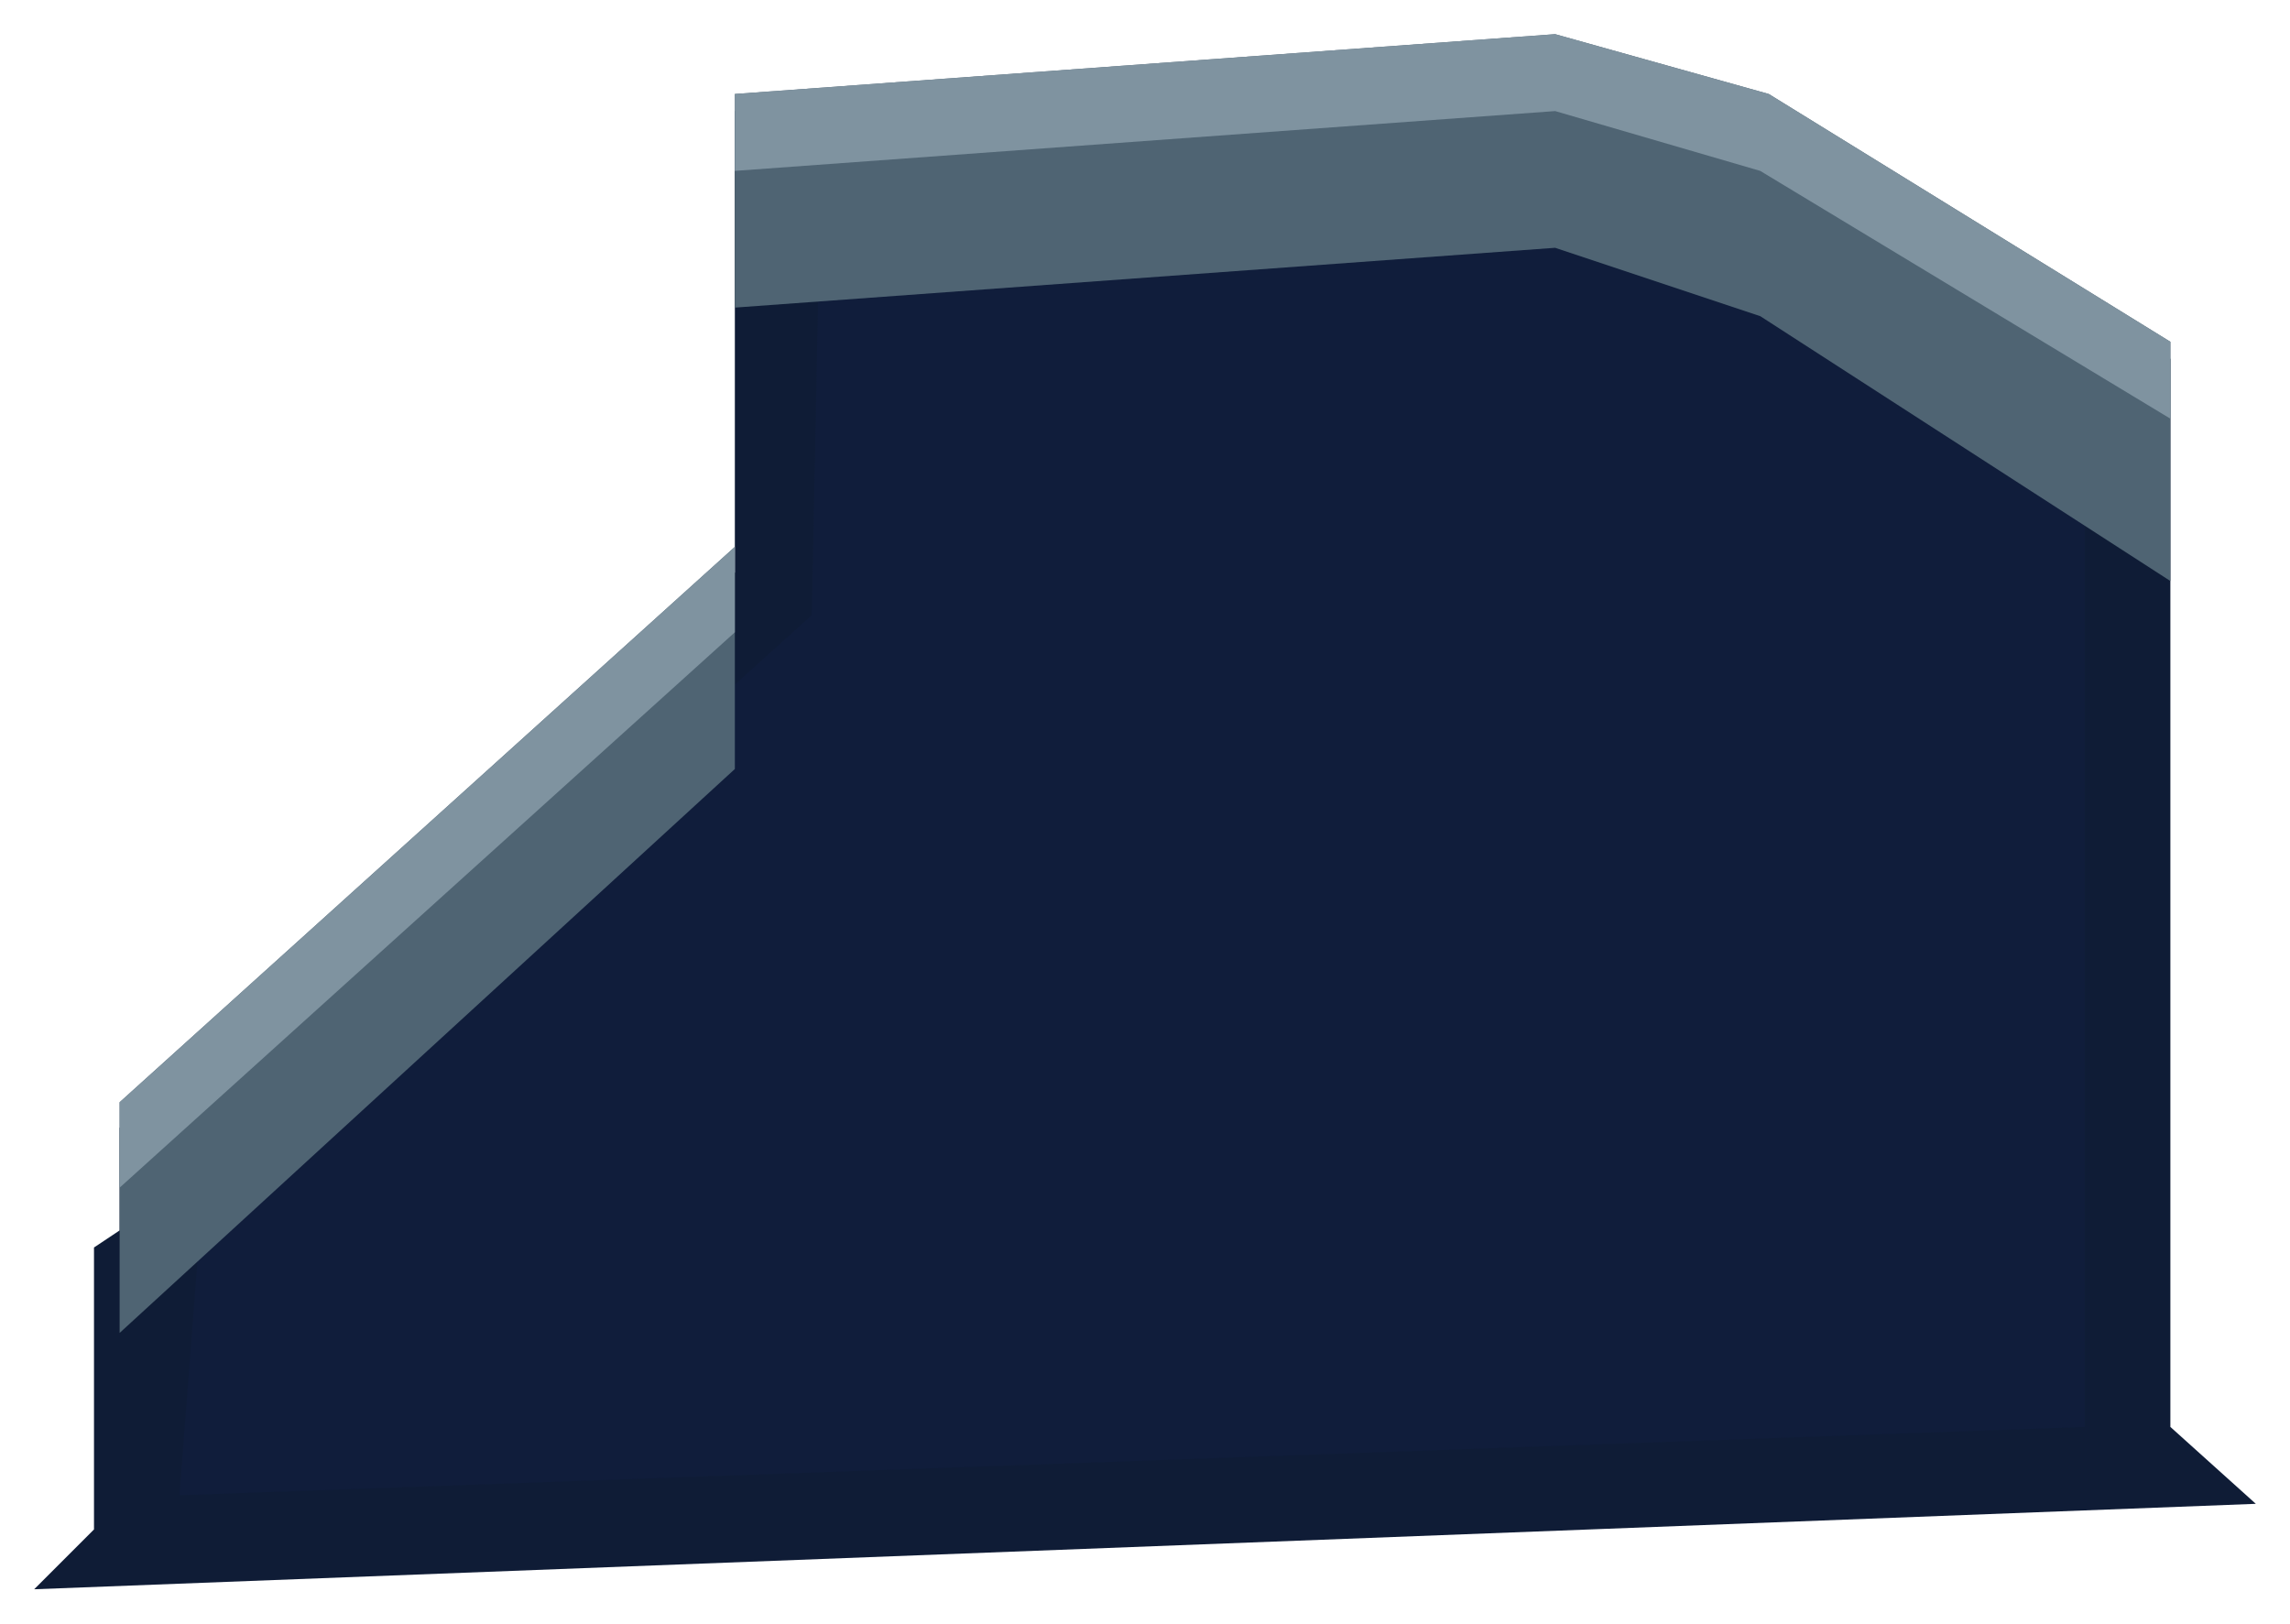
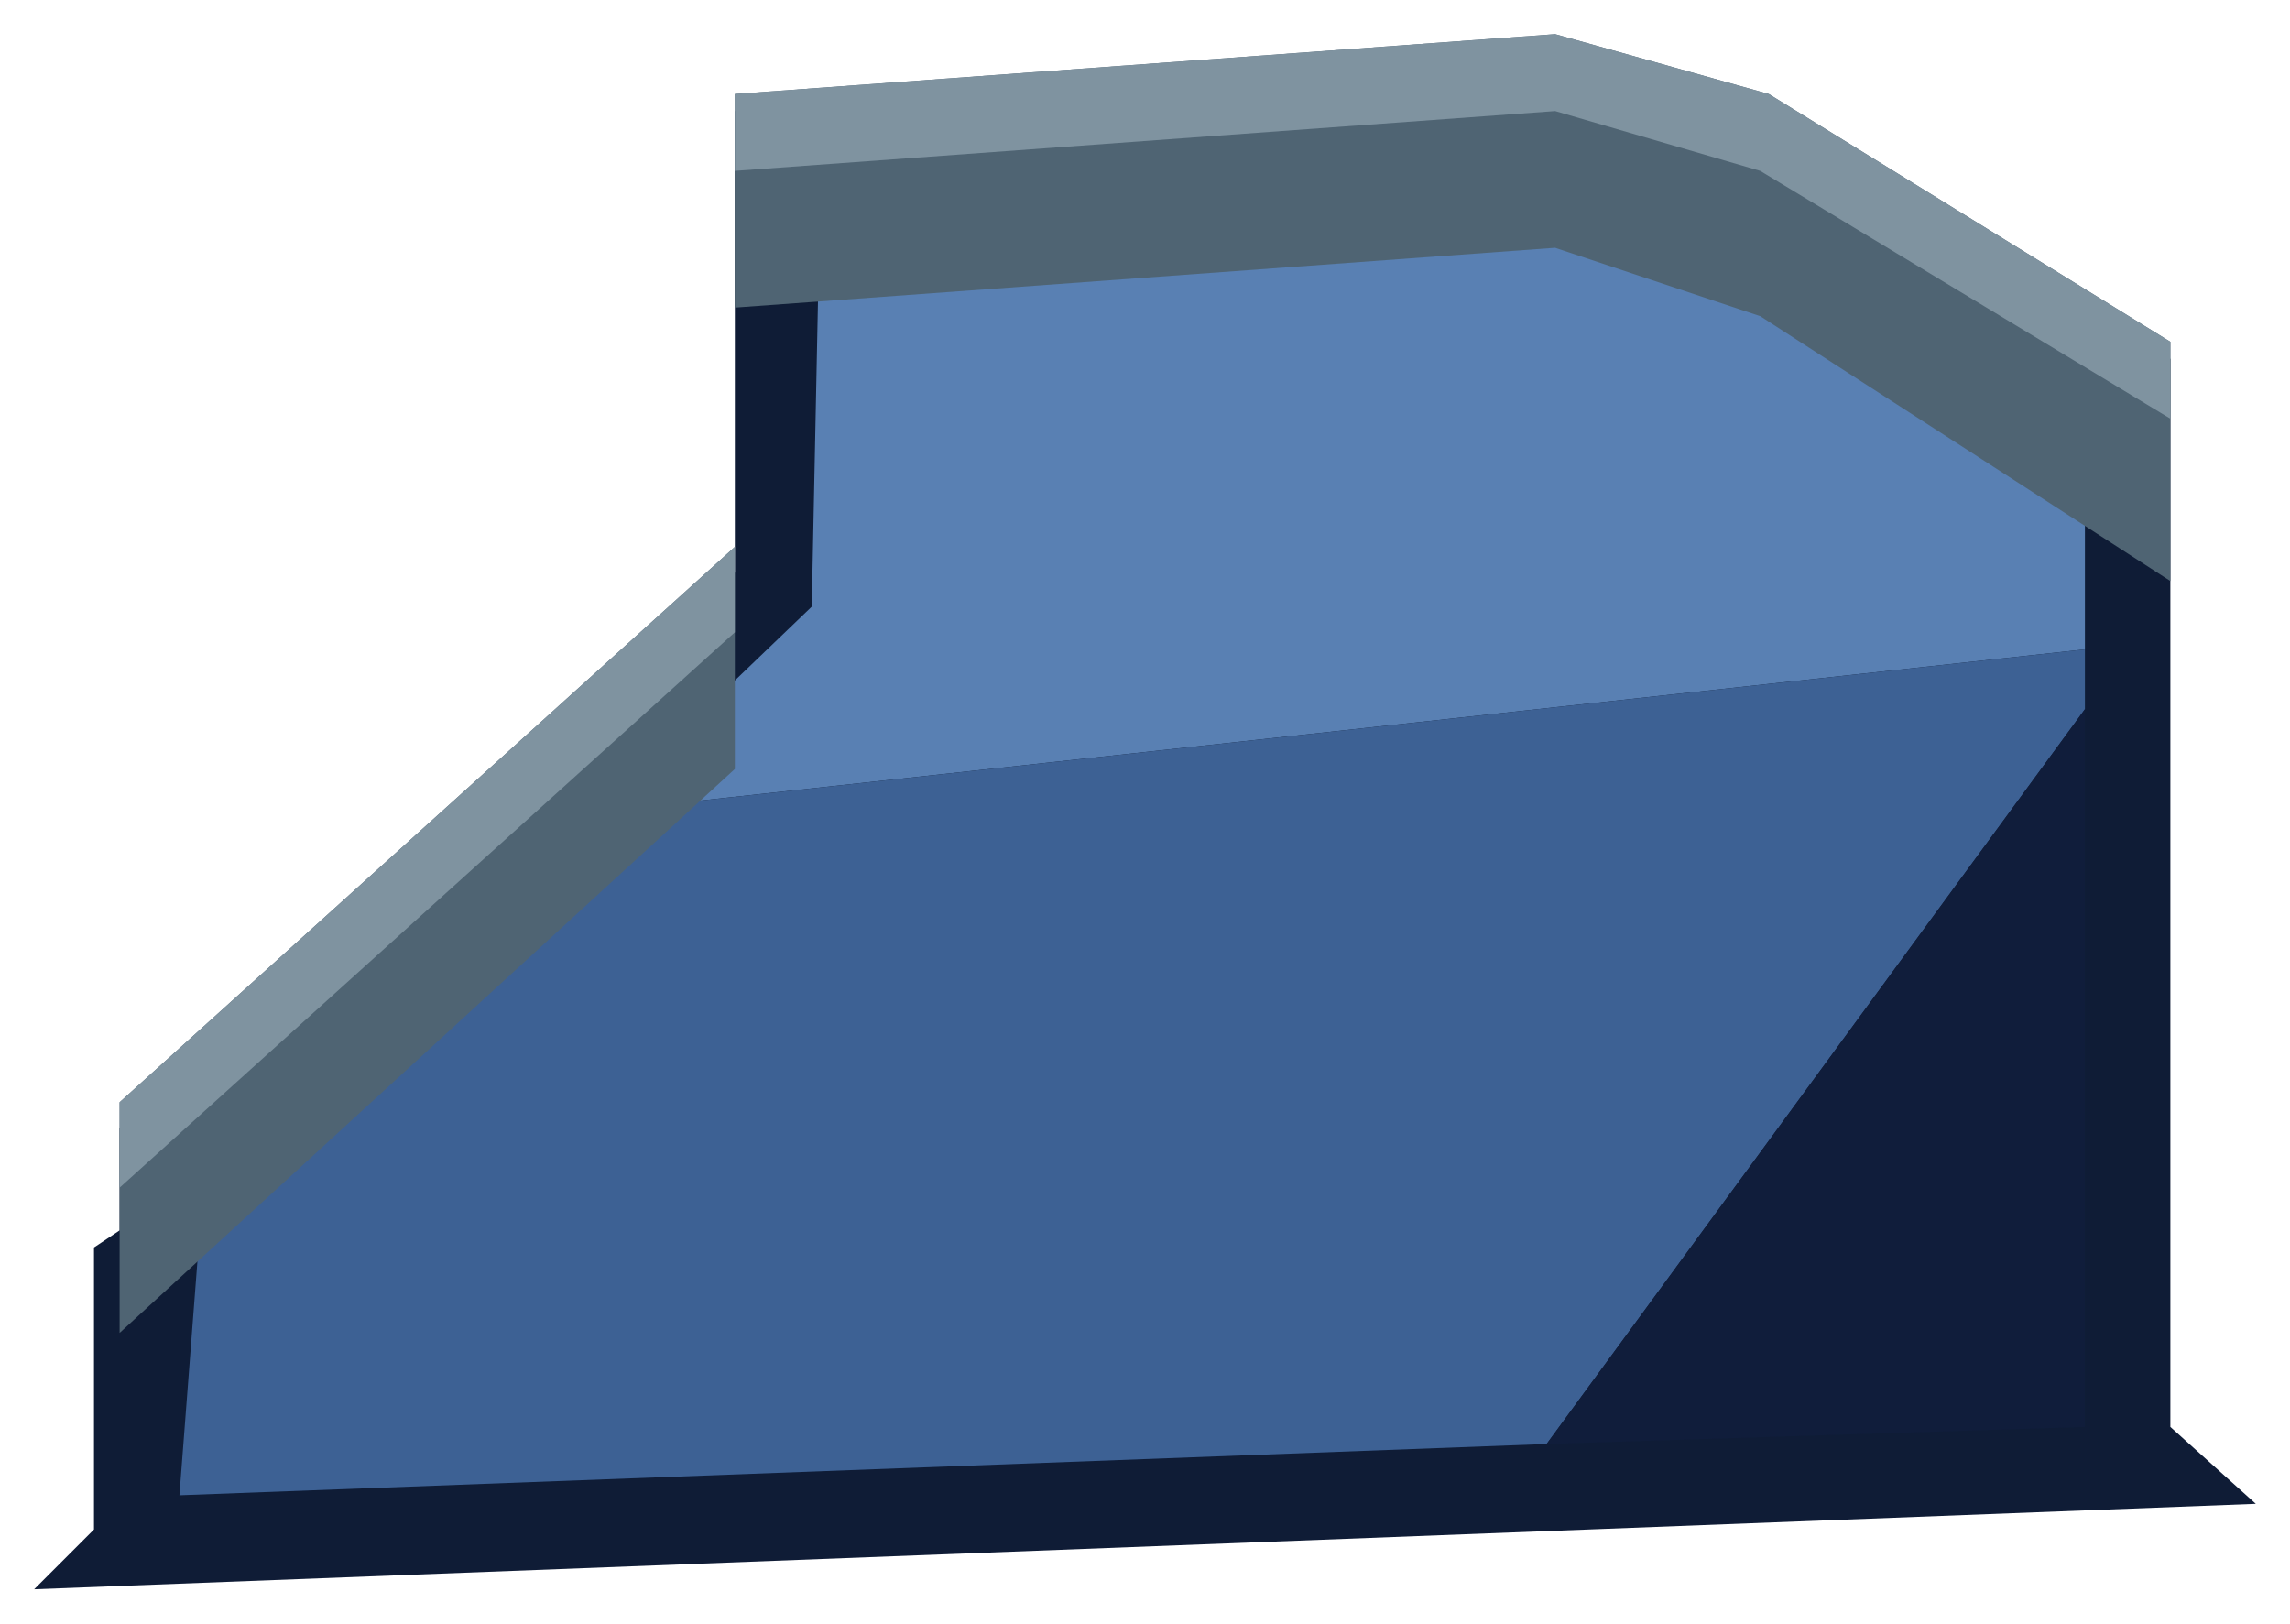
<svg xmlns="http://www.w3.org/2000/svg" width="268" height="190" viewBox="3266 5244 268 190">
  <path d="M3280 5376 L3280 5388 L3277 5390 L3277 5423 L3270 5430 L3530 5420 L3520 5411 L3520 5286 L3472 5257 L3448 5250 L3352 5257 L3352 5311 Z" fill="#0f1c36" />
-   <path d="M3287 5419 L3510 5411 L3510 5292 L3468 5266 L3447 5260 L3362 5266 L3361 5316 L3290 5380 Z" fill="#101d3b" />
+   <path d="M3510 5320 L3510 5292 L3468 5266 L3447 5260 L3362 5266 L3361 5315 L3336 5339 Z" fill="#5980b3" />
+   <path d="M3510 5327 L3510 5320 L3336 5339 L3290 5380 L3287 5419 L3447 5413 Z" fill="#3d6194" />
+   <path d="M3447 5413 L3510 5411 L3510 5327 Z" fill="#101d3b" />
  <path d="M3473 5255 L3448 5248 L3352 5255 L3352 5280 L3448 5273 L3472 5281 L3520 5312 L3520 5284 Z M3352 5308 L3280 5373 L3280 5400 L3352 5334 Z" fill="#4f6473" />
  <path d="M3473 5255 L3448 5248 L3352 5255 L3352 5264 L3448 5257 L3472 5264 L3520 5293 L3520 5284 Z M3352 5308 L3280 5373 L3280 5383 L3352 5318 Z" fill="#7f93a0" />
</svg>
